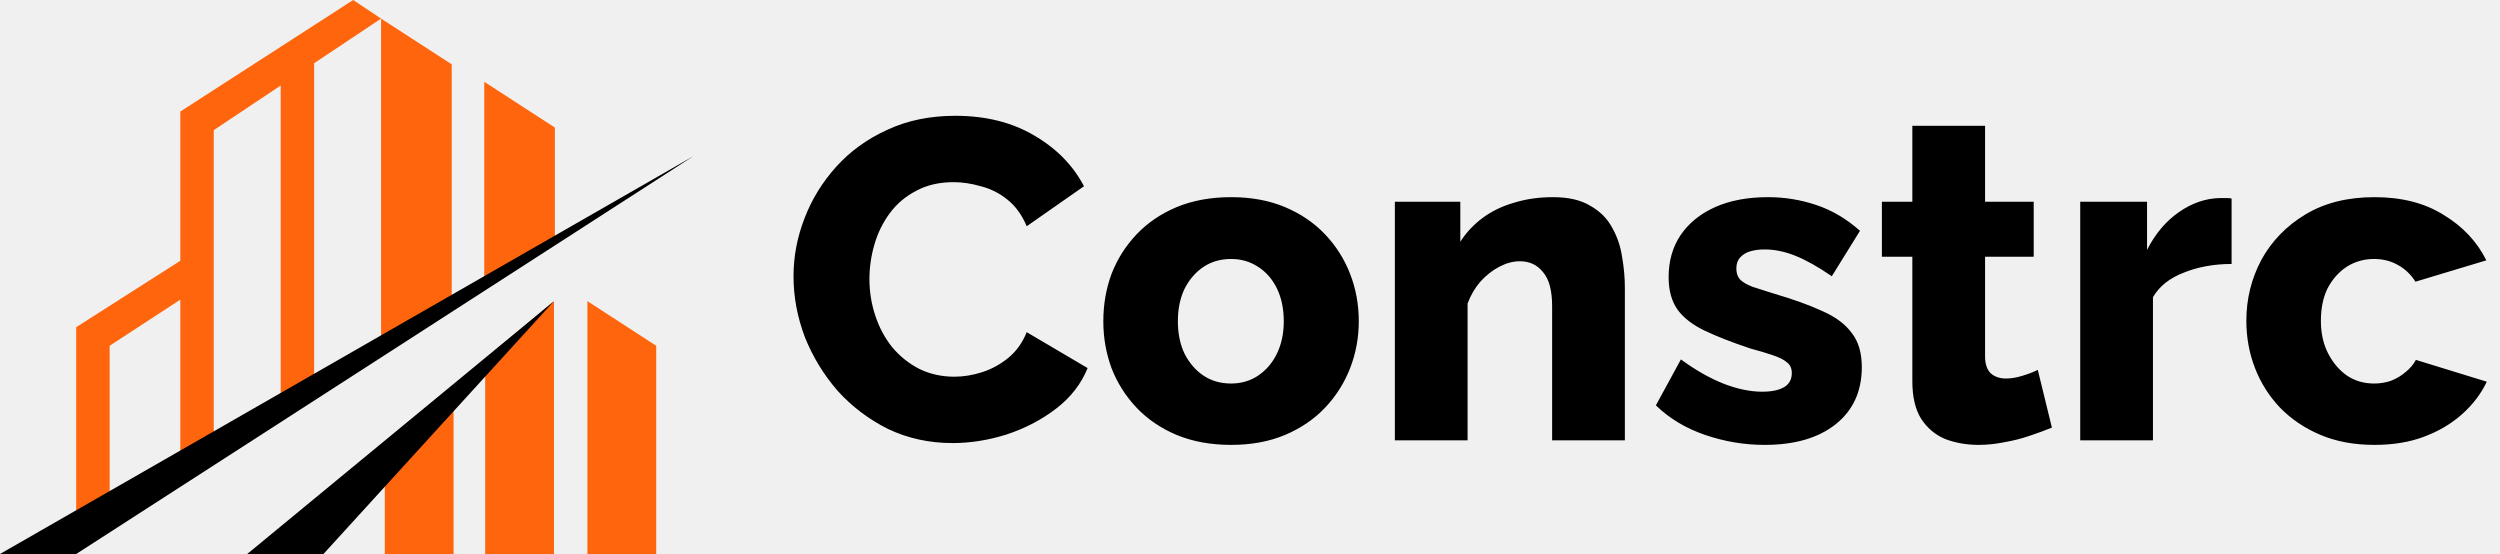
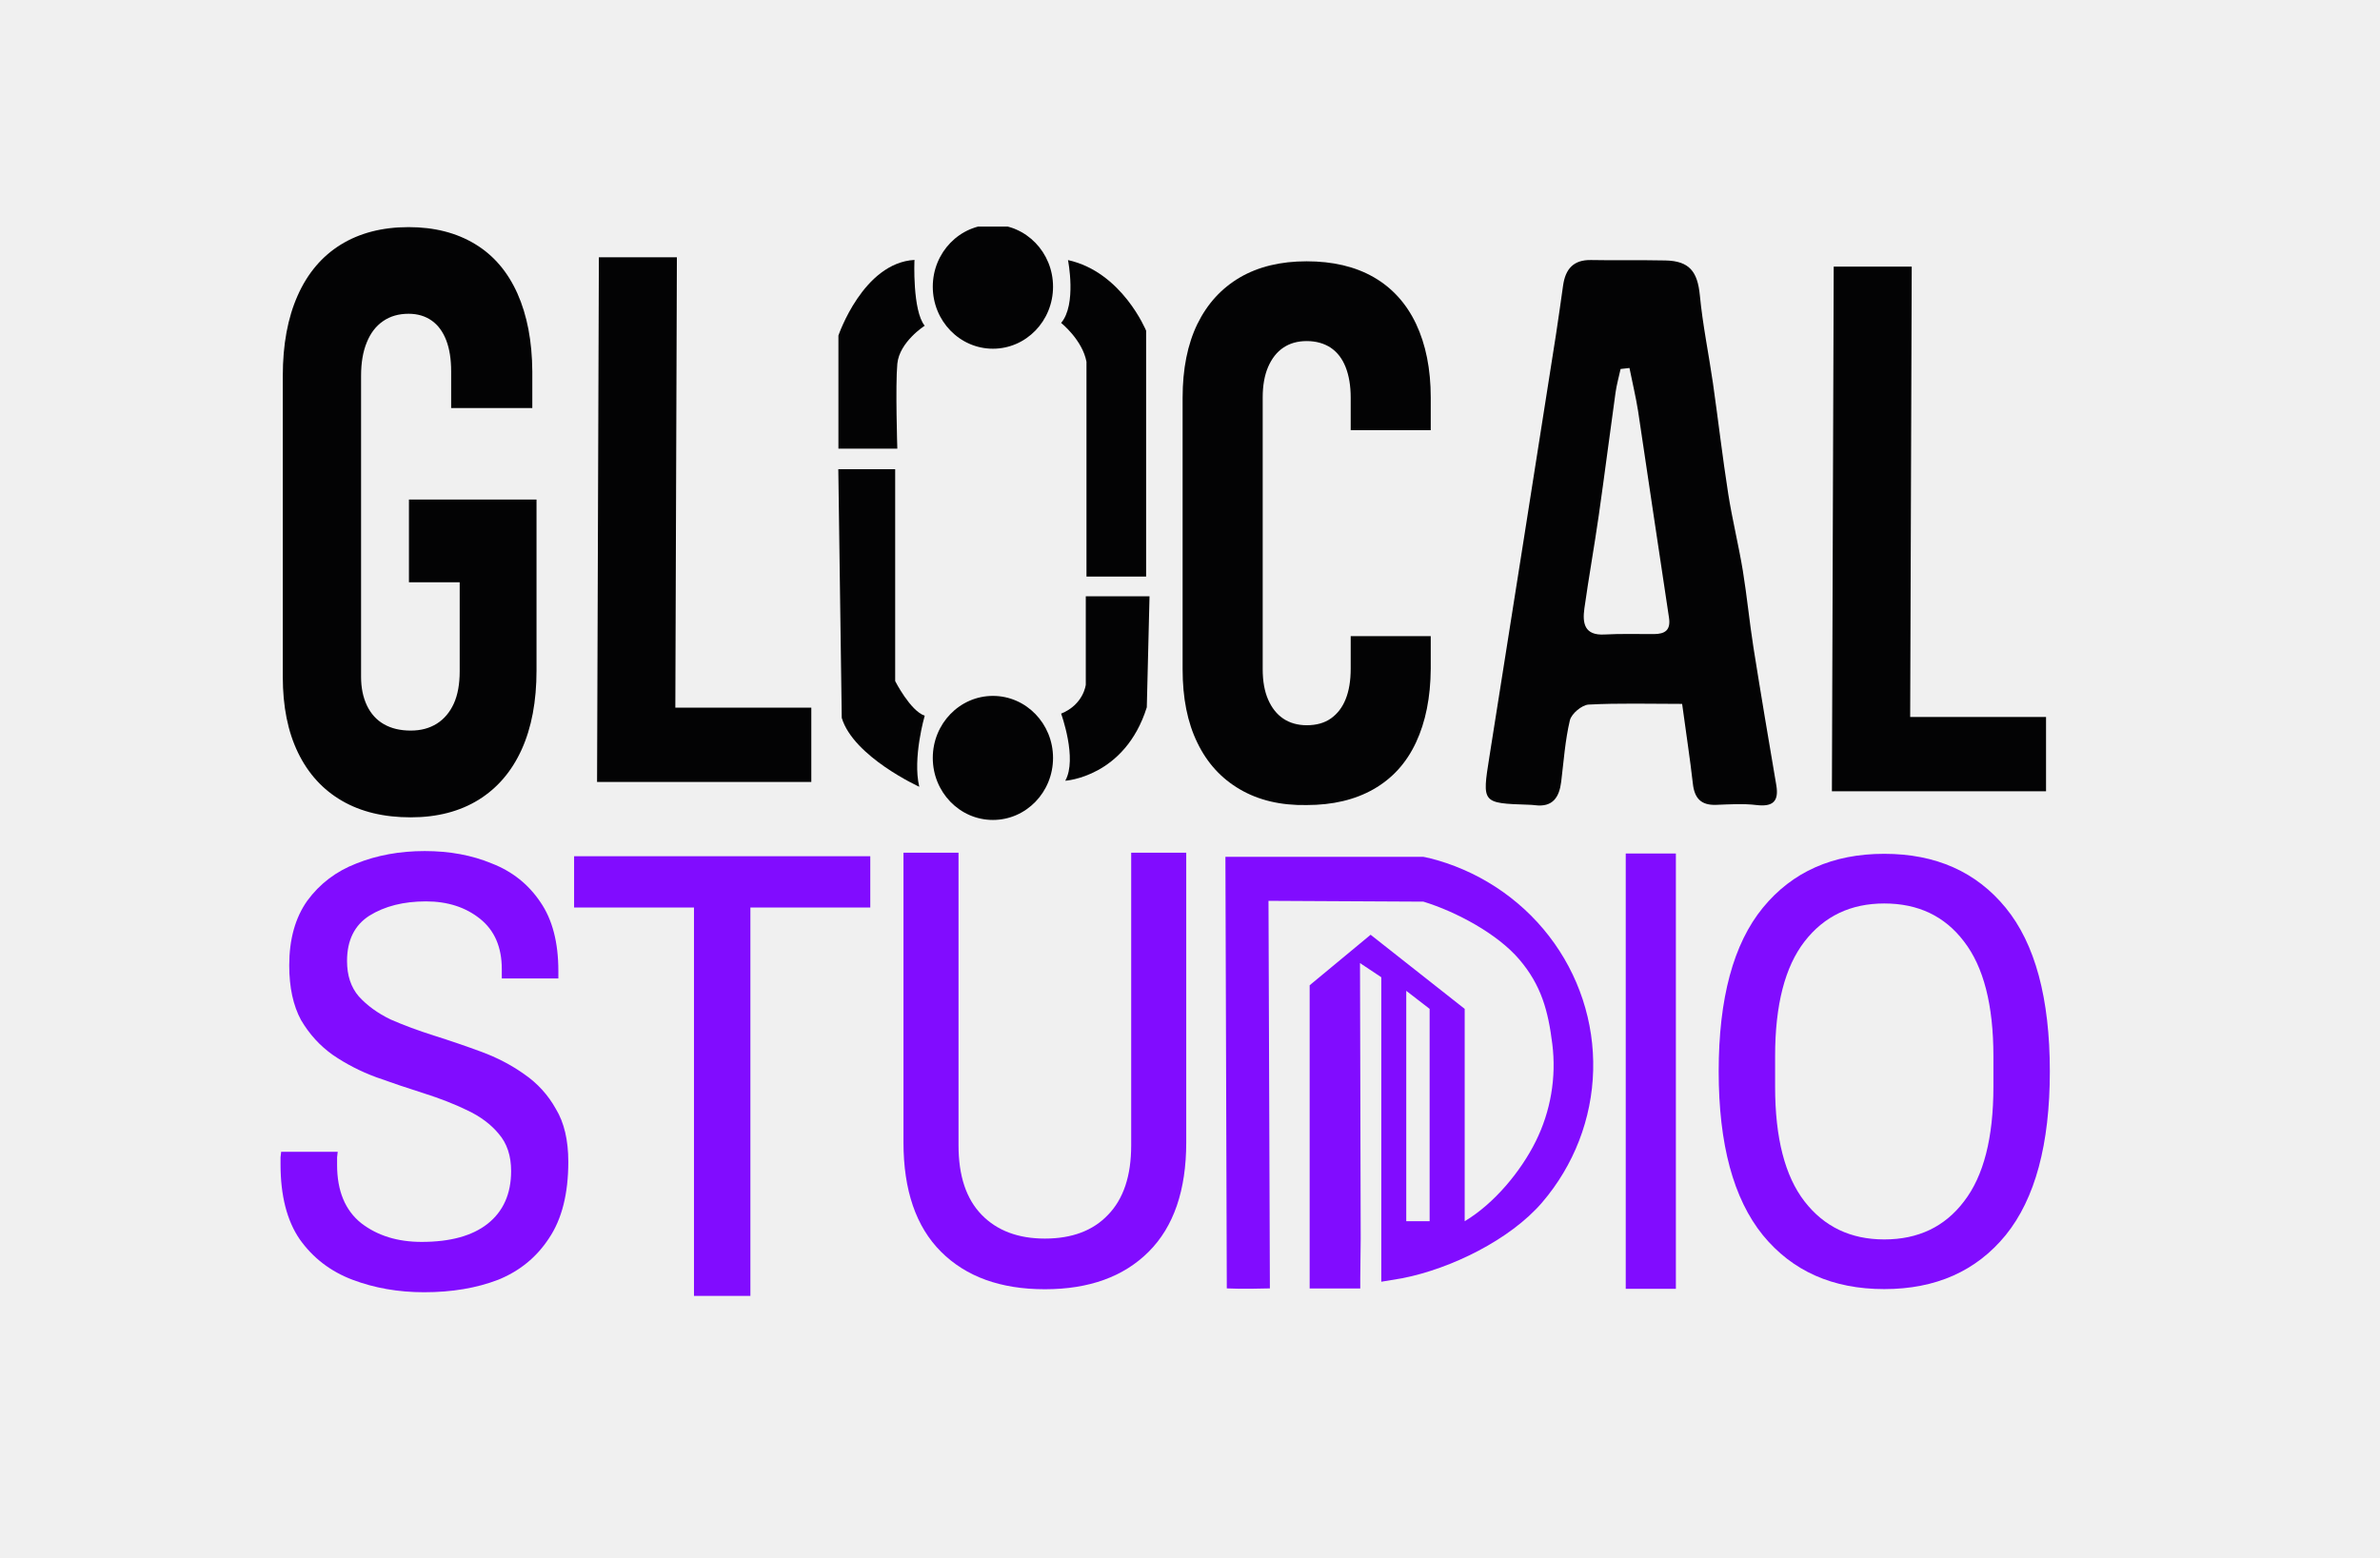
- <svg xmlns="http://www.w3.org/2000/svg" width="176" height="39" viewBox="0 0 176 39" fill="none">
-   <path d="M55.864 19.448C55.864 18.061 56.12 16.707 56.632 15.384C57.144 14.04 57.891 12.824 58.872 11.736C59.853 10.648 61.048 9.784 62.456 9.144C63.864 8.483 65.464 8.152 67.256 8.152C69.389 8.152 71.235 8.611 72.792 9.528C74.371 10.445 75.544 11.64 76.312 13.112L72.28 15.928C71.939 15.117 71.48 14.488 70.904 14.04C70.349 13.592 69.731 13.283 69.048 13.112C68.387 12.92 67.747 12.824 67.128 12.824C66.125 12.824 65.251 13.027 64.504 13.432C63.757 13.816 63.139 14.339 62.648 15C62.157 15.661 61.795 16.397 61.56 17.208C61.325 18.019 61.208 18.829 61.208 19.64C61.208 20.536 61.347 21.4 61.624 22.232C61.901 23.064 62.296 23.8 62.808 24.44C63.341 25.08 63.981 25.592 64.728 25.976C65.475 26.339 66.296 26.52 67.192 26.52C67.832 26.52 68.483 26.413 69.144 26.2C69.805 25.987 70.413 25.656 70.968 25.208C71.544 24.739 71.981 24.131 72.28 23.384L76.568 25.912C76.12 27.021 75.384 27.971 74.36 28.76C73.336 29.549 72.173 30.157 70.872 30.584C69.592 30.989 68.323 31.192 67.064 31.192C65.421 31.192 63.907 30.861 62.52 30.2C61.155 29.517 59.971 28.621 58.968 27.512C57.987 26.381 57.219 25.123 56.664 23.736C56.131 22.328 55.864 20.899 55.864 19.448ZM86.666 31.32C85.237 31.32 83.957 31.085 82.826 30.616C81.717 30.147 80.778 29.507 80.01 28.696C79.242 27.885 78.656 26.957 78.25 25.912C77.866 24.867 77.674 23.768 77.674 22.616C77.674 21.443 77.866 20.333 78.25 19.288C78.656 18.243 79.242 17.315 80.01 16.504C80.778 15.693 81.717 15.053 82.826 14.584C83.957 14.115 85.237 13.88 86.666 13.88C88.096 13.88 89.365 14.115 90.474 14.584C91.584 15.053 92.522 15.693 93.29 16.504C94.058 17.315 94.645 18.243 95.05 19.288C95.456 20.333 95.658 21.443 95.658 22.616C95.658 23.768 95.456 24.867 95.05 25.912C94.645 26.957 94.058 27.885 93.29 28.696C92.522 29.507 91.584 30.147 90.474 30.616C89.365 31.085 88.096 31.32 86.666 31.32ZM82.922 22.616C82.922 23.491 83.082 24.259 83.402 24.92C83.744 25.581 84.192 26.093 84.746 26.456C85.301 26.819 85.941 27 86.666 27C87.37 27 88 26.819 88.554 26.456C89.13 26.072 89.578 25.549 89.898 24.888C90.218 24.227 90.378 23.469 90.378 22.616C90.378 21.741 90.218 20.973 89.898 20.312C89.578 19.651 89.13 19.139 88.554 18.776C88 18.413 87.37 18.232 86.666 18.232C85.941 18.232 85.301 18.413 84.746 18.776C84.192 19.139 83.744 19.651 83.402 20.312C83.082 20.973 82.922 21.741 82.922 22.616ZM114.39 31H109.27V21.56C109.27 20.451 109.056 19.651 108.63 19.16C108.224 18.648 107.68 18.392 106.998 18.392C106.528 18.392 106.048 18.52 105.558 18.776C105.067 19.032 104.619 19.384 104.214 19.832C103.83 20.28 103.531 20.792 103.318 21.368V31H98.198V14.2H102.806V17.016C103.232 16.355 103.766 15.789 104.406 15.32C105.046 14.851 105.782 14.499 106.614 14.264C107.446 14.008 108.352 13.88 109.334 13.88C110.422 13.88 111.296 14.083 111.958 14.488C112.64 14.872 113.152 15.384 113.494 16.024C113.856 16.664 114.091 17.357 114.198 18.104C114.326 18.829 114.39 19.544 114.39 20.248V31ZM124.223 31.32C122.794 31.32 121.397 31.085 120.031 30.616C118.666 30.147 117.514 29.453 116.575 28.536L118.335 25.304C119.359 26.051 120.351 26.616 121.311 27C122.293 27.384 123.21 27.576 124.063 27.576C124.725 27.576 125.237 27.469 125.599 27.256C125.962 27.043 126.143 26.712 126.143 26.264C126.143 25.944 126.037 25.699 125.823 25.528C125.61 25.336 125.279 25.165 124.831 25.016C124.405 24.867 123.871 24.707 123.231 24.536C121.951 24.109 120.885 23.693 120.031 23.288C119.178 22.883 118.538 22.392 118.111 21.816C117.685 21.219 117.471 20.451 117.471 19.512C117.471 18.381 117.749 17.4 118.303 16.568C118.879 15.715 119.69 15.053 120.735 14.584C121.781 14.115 123.029 13.88 124.479 13.88C125.631 13.88 126.751 14.061 127.839 14.424C128.949 14.787 129.983 15.395 130.943 16.248L128.959 19.448C127.999 18.787 127.146 18.307 126.399 18.008C125.653 17.709 124.927 17.56 124.223 17.56C123.861 17.56 123.53 17.603 123.231 17.688C122.933 17.773 122.687 17.923 122.495 18.136C122.325 18.328 122.239 18.584 122.239 18.904C122.239 19.224 122.325 19.48 122.495 19.672C122.687 19.864 122.975 20.035 123.359 20.184C123.765 20.312 124.266 20.472 124.863 20.664C126.25 21.069 127.402 21.485 128.319 21.912C129.237 22.317 129.919 22.829 130.367 23.448C130.837 24.045 131.071 24.845 131.071 25.848C131.071 27.555 130.453 28.899 129.215 29.88C127.999 30.84 126.335 31.32 124.223 31.32ZM144.453 30.104C143.983 30.296 143.461 30.488 142.885 30.68C142.33 30.872 141.743 31.021 141.125 31.128C140.506 31.256 139.898 31.32 139.301 31.32C138.447 31.32 137.658 31.181 136.933 30.904C136.229 30.605 135.663 30.125 135.237 29.464C134.831 28.803 134.629 27.928 134.629 26.84V18.072H132.485V14.2H134.629V8.856H139.749V14.2H143.173V18.072H139.749V25.08C139.749 25.635 139.887 26.04 140.165 26.296C140.442 26.531 140.794 26.648 141.22 26.648C141.583 26.648 141.967 26.584 142.373 26.456C142.799 26.328 143.162 26.189 143.461 26.04L144.453 30.104ZM157.104 18.584C155.866 18.584 154.746 18.787 153.744 19.192C152.741 19.576 152.016 20.152 151.568 20.92V31H146.448V14.2H151.152V17.592C151.728 16.461 152.474 15.576 153.392 14.936C154.309 14.296 155.269 13.965 156.272 13.944C156.506 13.944 156.677 13.944 156.784 13.944C156.912 13.944 157.018 13.955 157.104 13.976V18.584ZM167.167 31.32C165.738 31.32 164.468 31.085 163.359 30.616C162.25 30.147 161.3 29.507 160.511 28.696C159.743 27.885 159.156 26.957 158.751 25.912C158.346 24.867 158.143 23.757 158.143 22.584C158.143 21.048 158.495 19.619 159.199 18.296C159.924 16.973 160.959 15.907 162.303 15.096C163.647 14.285 165.268 13.88 167.167 13.88C169.087 13.88 170.708 14.296 172.031 15.128C173.375 15.939 174.378 17.005 175.039 18.328L170.047 19.832C169.727 19.32 169.311 18.925 168.799 18.648C168.308 18.371 167.754 18.232 167.135 18.232C166.431 18.232 165.791 18.413 165.215 18.776C164.66 19.139 164.212 19.64 163.871 20.28C163.551 20.92 163.391 21.688 163.391 22.584C163.391 23.459 163.562 24.227 163.903 24.888C164.244 25.549 164.692 26.072 165.247 26.456C165.802 26.819 166.431 27 167.135 27C167.562 27 167.956 26.936 168.319 26.808C168.703 26.659 169.044 26.456 169.343 26.2C169.663 25.944 169.908 25.656 170.079 25.336L175.071 26.872C174.666 27.725 174.079 28.493 173.311 29.176C172.564 29.837 171.679 30.36 170.655 30.744C169.631 31.128 168.468 31.32 167.167 31.32Z" fill="black" />
-   <path d="M26.827 1.309L22.116 4.449V26.524L19.76 27.977V6.02L15.049 9.161V30.4L12.694 31.852V21.094L7.72 24.342V34.669L5.364 36.121V23.033L12.694 18.357V7.853L24.864 0L26.827 1.309ZM31.801 4.53V20.809L26.827 23.949V1.309L31.801 4.53ZM39.064 8.98V16.752L34.091 19.893V5.759L39.064 8.98Z" fill="#FF650C" />
-   <path d="M31.931 39H27.089V32.718L31.931 28.661V39ZM38.998 39H34.157V25.258L38.998 21.201V39ZM46.197 24.342V39H41.354V21.201L46.197 24.342Z" fill="#FF650C" />
-   <path d="M5.366 39H0L48.815 10.993L5.366 39ZM22.771 39H17.406L39 21.201L22.771 39Z" fill="black" />
+ <svg xmlns="http://www.w3.org/2000/svg" width="336" height="220" viewBox="0 0 336 220" fill="none">
+   <g clip-path="url(#clip0_109_250)">
+     <path d="M75.744 70.55V94.693C75.744 99.031 75.046 102.751 73.646 105.842C72.246 108.933 70.224 111.292 67.569 112.941C64.914 114.584 61.719 115.419 57.983 115.419C54.214 115.419 50.975 114.649 48.283 113.087C45.585 111.526 43.519 109.264 42.076 106.292C40.632 103.315 39.924 99.752 39.924 95.588V53.088C39.924 48.668 40.621 44.888 42.022 41.738C43.422 38.587 45.444 36.201 48.099 34.552C50.754 32.909 53.949 32.074 57.685 32.074C61.324 32.074 64.449 32.877 67.071 34.465C69.699 36.054 71.678 38.386 73.051 41.45C74.419 44.525 75.122 48.191 75.149 52.453V57.621H63.692V52.453C63.692 50.734 63.465 49.265 62.995 48.044C62.524 46.83 61.838 45.897 60.94 45.268C60.042 44.639 58.956 44.308 57.685 44.308C56.285 44.308 55.09 44.65 54.073 45.355C53.062 46.054 52.305 47.041 51.776 48.359C51.235 49.677 50.975 51.233 50.975 53.082V95.582C50.975 97.111 51.246 98.456 51.803 99.633C52.359 100.793 53.16 101.677 54.198 102.269C55.252 102.87 56.507 103.169 57.977 103.169C59.421 103.169 60.643 102.838 61.686 102.182C62.714 101.526 63.514 100.577 64.071 99.351C64.627 98.12 64.898 96.602 64.898 94.801V82.225H57.734V70.539H75.739V70.55H75.744Z" fill="#030304" />
+     <path d="M84.546 36.336H95.56L95.306 110.419H84.292L84.546 36.336ZM89.456 99.931H114.538V110.419H89.456V99.931Z" fill="#030304" />
+     <path d="M258.877 37.654H269.891L269.637 111.737H258.623L258.877 37.654ZM263.771 101.249H288.853V111.737H263.771V101.249Z" fill="#030304" />
+     <path d="M175.045 111.466C172.434 109.947 170.422 107.762 169.038 104.882C167.638 102.019 166.957 98.57 166.957 94.525V56.163C166.957 52.085 167.654 48.619 169.038 45.761C170.439 42.898 172.434 40.713 175.045 39.178C177.657 37.66 180.793 36.9 184.464 36.9C188.157 36.9 191.325 37.643 193.936 39.145C196.548 40.648 198.543 42.849 199.916 45.74C201.284 48.646 201.987 52.106 201.987 56.141V60.751H190.687V56.141C190.687 54.481 190.444 53.05 189.973 51.846C189.503 50.642 188.789 49.726 187.859 49.096C186.918 48.484 185.788 48.164 184.48 48.164C183.182 48.164 182.085 48.478 181.171 49.096C180.257 49.709 179.544 50.626 179.03 51.813C178.516 53.001 178.262 54.449 178.262 56.136V94.498C178.262 96.184 178.516 97.616 179.03 98.792C179.544 99.969 180.257 100.869 181.171 101.482C182.085 102.095 183.199 102.415 184.48 102.415C185.837 102.415 186.978 102.1 187.892 101.455C188.805 100.81 189.503 99.91 189.973 98.738C190.444 97.567 190.687 96.135 190.687 94.443V89.834H201.987V94.443C201.96 98.478 201.257 101.954 199.906 104.844C198.548 107.751 196.553 109.937 193.926 111.439C191.298 112.941 188.146 113.684 184.48 113.684C180.793 113.754 177.657 112.995 175.045 111.466Z" fill="#030304" />
+     <path d="M126.378 66.244V96.179C126.378 96.179 128.503 100.371 130.547 101.07C130.547 101.07 128.806 107.052 129.779 111.103C129.779 111.103 120.49 106.867 118.836 101.374L118.349 66.26H126.384V66.244H126.378Z" fill="#030304" />
+     <path d="M153.288 84.205V96.683C153.288 96.683 153.002 99.476 149.806 100.777C149.806 100.777 152.131 107.16 150.39 110.251C150.39 110.251 158.808 109.752 161.901 99.877L162.285 84.21L153.288 84.205Z" fill="#030304" />
+     <path d="M149.806 45.599C149.806 45.599 152.802 47.99 153.385 51.081V81.417H161.804V46.7C161.804 46.7 158.425 38.413 150.774 36.727C150.774 36.711 152.028 43.007 149.806 45.599Z" fill="#030304" />
+     <path d="M130.547 45.995C130.547 45.995 126.968 48.283 126.681 51.374C126.395 54.465 126.681 63.353 126.681 63.353H118.365V47.383C118.365 47.383 121.847 37.106 129.109 36.705C129.087 36.711 128.806 43.896 130.547 45.995Z" fill="#030304" />
+     <path d="M140.177 49.243C144.865 49.243 148.665 45.322 148.665 40.485C148.665 35.648 144.865 31.727 140.177 31.727C135.488 31.727 131.688 35.648 131.688 40.485C131.688 45.322 135.488 49.243 140.177 49.243Z" fill="#030304" />
+     <path d="M140.177 115.788C144.865 115.788 148.665 111.867 148.665 107.03C148.665 102.193 144.865 98.272 140.177 98.272C135.488 98.272 131.688 102.193 131.688 107.03C131.688 111.867 135.488 115.788 140.177 115.788Z" fill="#030304" />
+     <path d="M237.477 99.4C232.882 99.4 228.562 99.27 224.269 99.497C223.312 99.557 221.857 100.783 221.63 101.715C220.96 104.546 220.76 107.496 220.403 110.403C220.132 112.561 219.235 114.009 216.748 113.711C216.434 113.668 216.121 113.651 215.791 113.64C209.184 113.424 209.227 113.424 210.27 106.856C213.423 86.981 216.548 67.09 219.673 47.215C220.03 44.91 220.343 42.605 220.673 40.3C221.003 37.996 222.128 36.667 224.642 36.721C228.134 36.792 231.633 36.705 235.125 36.781C238.494 36.852 239.646 38.343 239.975 41.672C240.375 45.854 241.23 49.97 241.83 54.124C242.571 59.319 243.171 64.525 243.982 69.72C244.555 73.37 245.452 76.976 246.053 80.626C246.637 84.216 246.983 87.865 247.55 91.461C248.578 97.941 249.675 104.427 250.773 110.891C251.157 113.179 250.275 113.955 247.977 113.684C246.096 113.456 244.166 113.586 242.257 113.657C240.143 113.727 239.218 112.724 238.991 110.652C238.602 107.187 238.061 103.738 237.477 99.4ZM230.043 51.965C229.627 52.009 229.2 52.052 228.789 52.106C228.545 53.223 228.232 54.324 228.075 55.441C227.264 61.222 226.534 67.019 225.707 72.784C225.08 77.16 224.296 81.526 223.679 85.907C223.382 88.012 223.679 89.769 226.534 89.6C228.859 89.47 231.2 89.557 233.525 89.541C235.039 89.525 235.893 89.009 235.623 87.225C234.141 77.507 232.725 67.779 231.26 58.05C230.941 56.016 230.443 53.993 230.043 51.965Z" fill="#030304" />
+   </g>
+   <path d="M59.874 182.482C56.247 182.482 52.883 181.897 49.783 180.727C46.683 179.557 44.197 177.656 42.325 175.023C40.511 172.391 39.605 168.852 39.605 164.406C39.605 164.113 39.605 163.792 39.605 163.441C39.663 163.031 39.692 162.768 39.692 162.651H47.677C47.677 162.709 47.648 162.973 47.589 163.441C47.589 163.85 47.589 164.201 47.589 164.494C47.589 168.179 48.73 170.928 51.011 172.742C53.293 174.497 56.13 175.374 59.523 175.374C63.559 175.374 66.66 174.526 68.824 172.829C71.047 171.075 72.158 168.588 72.158 165.371C72.158 163.207 71.573 161.452 70.403 160.106C69.292 158.761 67.8 157.649 65.928 156.772C64.115 155.894 62.097 155.105 59.874 154.403C57.651 153.701 55.399 152.94 53.117 152.121C50.895 151.302 48.847 150.249 46.975 148.963C45.162 147.676 43.67 146.038 42.5 144.049C41.389 142.001 40.833 139.427 40.833 136.327C40.833 132.642 41.681 129.6 43.378 127.202C45.133 124.803 47.443 123.048 50.309 121.937C53.234 120.767 56.452 120.182 59.962 120.182C63.471 120.182 66.63 120.767 69.438 121.937C72.305 123.048 74.586 124.862 76.282 127.377C77.979 129.834 78.827 133.08 78.827 137.117V138.17H70.842V136.854C70.842 133.753 69.818 131.384 67.771 129.746C65.724 128.108 63.179 127.289 60.137 127.289C56.978 127.289 54.317 127.962 52.152 129.307C50.046 130.653 48.993 132.788 48.993 135.713C48.993 137.76 49.549 139.427 50.66 140.714C51.831 142.001 53.322 143.084 55.136 143.961C57.008 144.78 59.055 145.54 61.278 146.242C63.501 146.944 65.724 147.705 67.947 148.524C70.169 149.343 72.188 150.396 74.001 151.683C75.873 152.97 77.365 154.608 78.476 156.596C79.646 158.527 80.231 161.013 80.231 164.055C80.231 168.559 79.324 172.157 77.511 174.848C75.756 177.539 73.358 179.498 70.316 180.727C67.274 181.897 63.793 182.482 59.874 182.482Z" fill="#810CFF" />
+   <path d="M97.974 183V128.154H81.049V120.913H122.863V128.154H105.938V183H97.974Z" fill="#810CFF" />
+   <path d="M147.509 182.06C141.268 182.06 136.381 180.293 132.848 176.761C129.315 173.228 127.549 168.076 127.549 161.305V120.413H135.321V161.747C135.321 166.045 136.41 169.312 138.589 171.55C140.767 173.787 143.741 174.906 147.509 174.906C151.336 174.906 154.31 173.787 156.429 171.55C158.608 169.312 159.697 166.045 159.697 161.747V120.413H167.469V161.305C167.469 168.076 165.703 173.228 162.17 176.761C158.637 180.293 153.75 182.06 147.509 182.06Z" fill="#810CFF" />
+   <path d="M229.516 182V120.528H236.595V182H229.516Z" fill="#810CFF" />
+   <path d="M266.013 182.039C258.741 182.039 253.027 179.499 248.872 174.42C244.716 169.284 242.638 161.579 242.638 151.305C242.638 140.974 244.716 133.269 248.872 128.19C253.027 123.111 258.741 120.572 266.013 120.572C273.285 120.572 278.999 123.111 283.155 128.19C287.31 133.269 289.388 140.974 289.388 151.305C289.388 161.579 287.31 169.284 283.155 174.42C278.999 179.499 273.285 182.039 266.013 182.039ZM266.013 175.026C270.804 175.026 274.555 173.237 277.268 169.659C280.038 166.081 281.423 160.684 281.423 153.47V149.141C281.423 141.927 280.038 136.53 277.268 132.952C274.555 129.374 270.804 127.584 266.013 127.584C261.281 127.584 257.529 129.374 254.759 132.952C251.988 136.53 250.603 141.927 250.603 149.141V153.47C250.603 160.684 251.988 166.081 254.759 169.659C257.529 173.237 261.281 175.026 266.013 175.026Z" fill="#810CFF" />
+   <g clip-path="url(#clip1_109_250)">
+     <path d="M201.692 121.161C201.451 121.101 201.21 121.04 200.953 121H173L173.195 181.94C175.556 182.045 177.779 181.97 179.277 181.94L179.082 127.211L200.953 127.326C205.57 128.74 211.404 131.858 214.5 135.5C217.596 139.142 218.563 142.726 219.15 147.431C219.736 152.136 218.925 156.907 216.813 161.171C214.702 165.436 210.913 169.994 206.779 172.455V142.468L193.5 132L184.893 139.134V181.955H192.037V180.446L192.099 174.914L192 136L195.004 138V181L198 180.5C198 181 198 179.56 198 180.5C197.931 180.518 198.071 180.498 198 180.5C204.85 179.157 213.203 175.056 217.7 169.818C222.196 164.58 224.742 157.999 224.918 151.157C225.094 144.315 222.89 137.617 218.669 132.164C214.448 126.71 208.459 122.825 201.687 121.146L201.692 121.161ZM201.831 172.455H198.53V139.919L201.831 142.468V172.455Z" fill="#810CFF" />
+   </g>
+   <defs>
+     <clipPath id="clip0_109_250">
+       <rect width="336" height="84" fill="white" transform="translate(0 32)" />
+     </clipPath>
+     <clipPath id="clip1_109_250">
+       <rect width="52" height="61" fill="white" transform="translate(173 121)" />
+     </clipPath>
+   </defs>
</svg>
